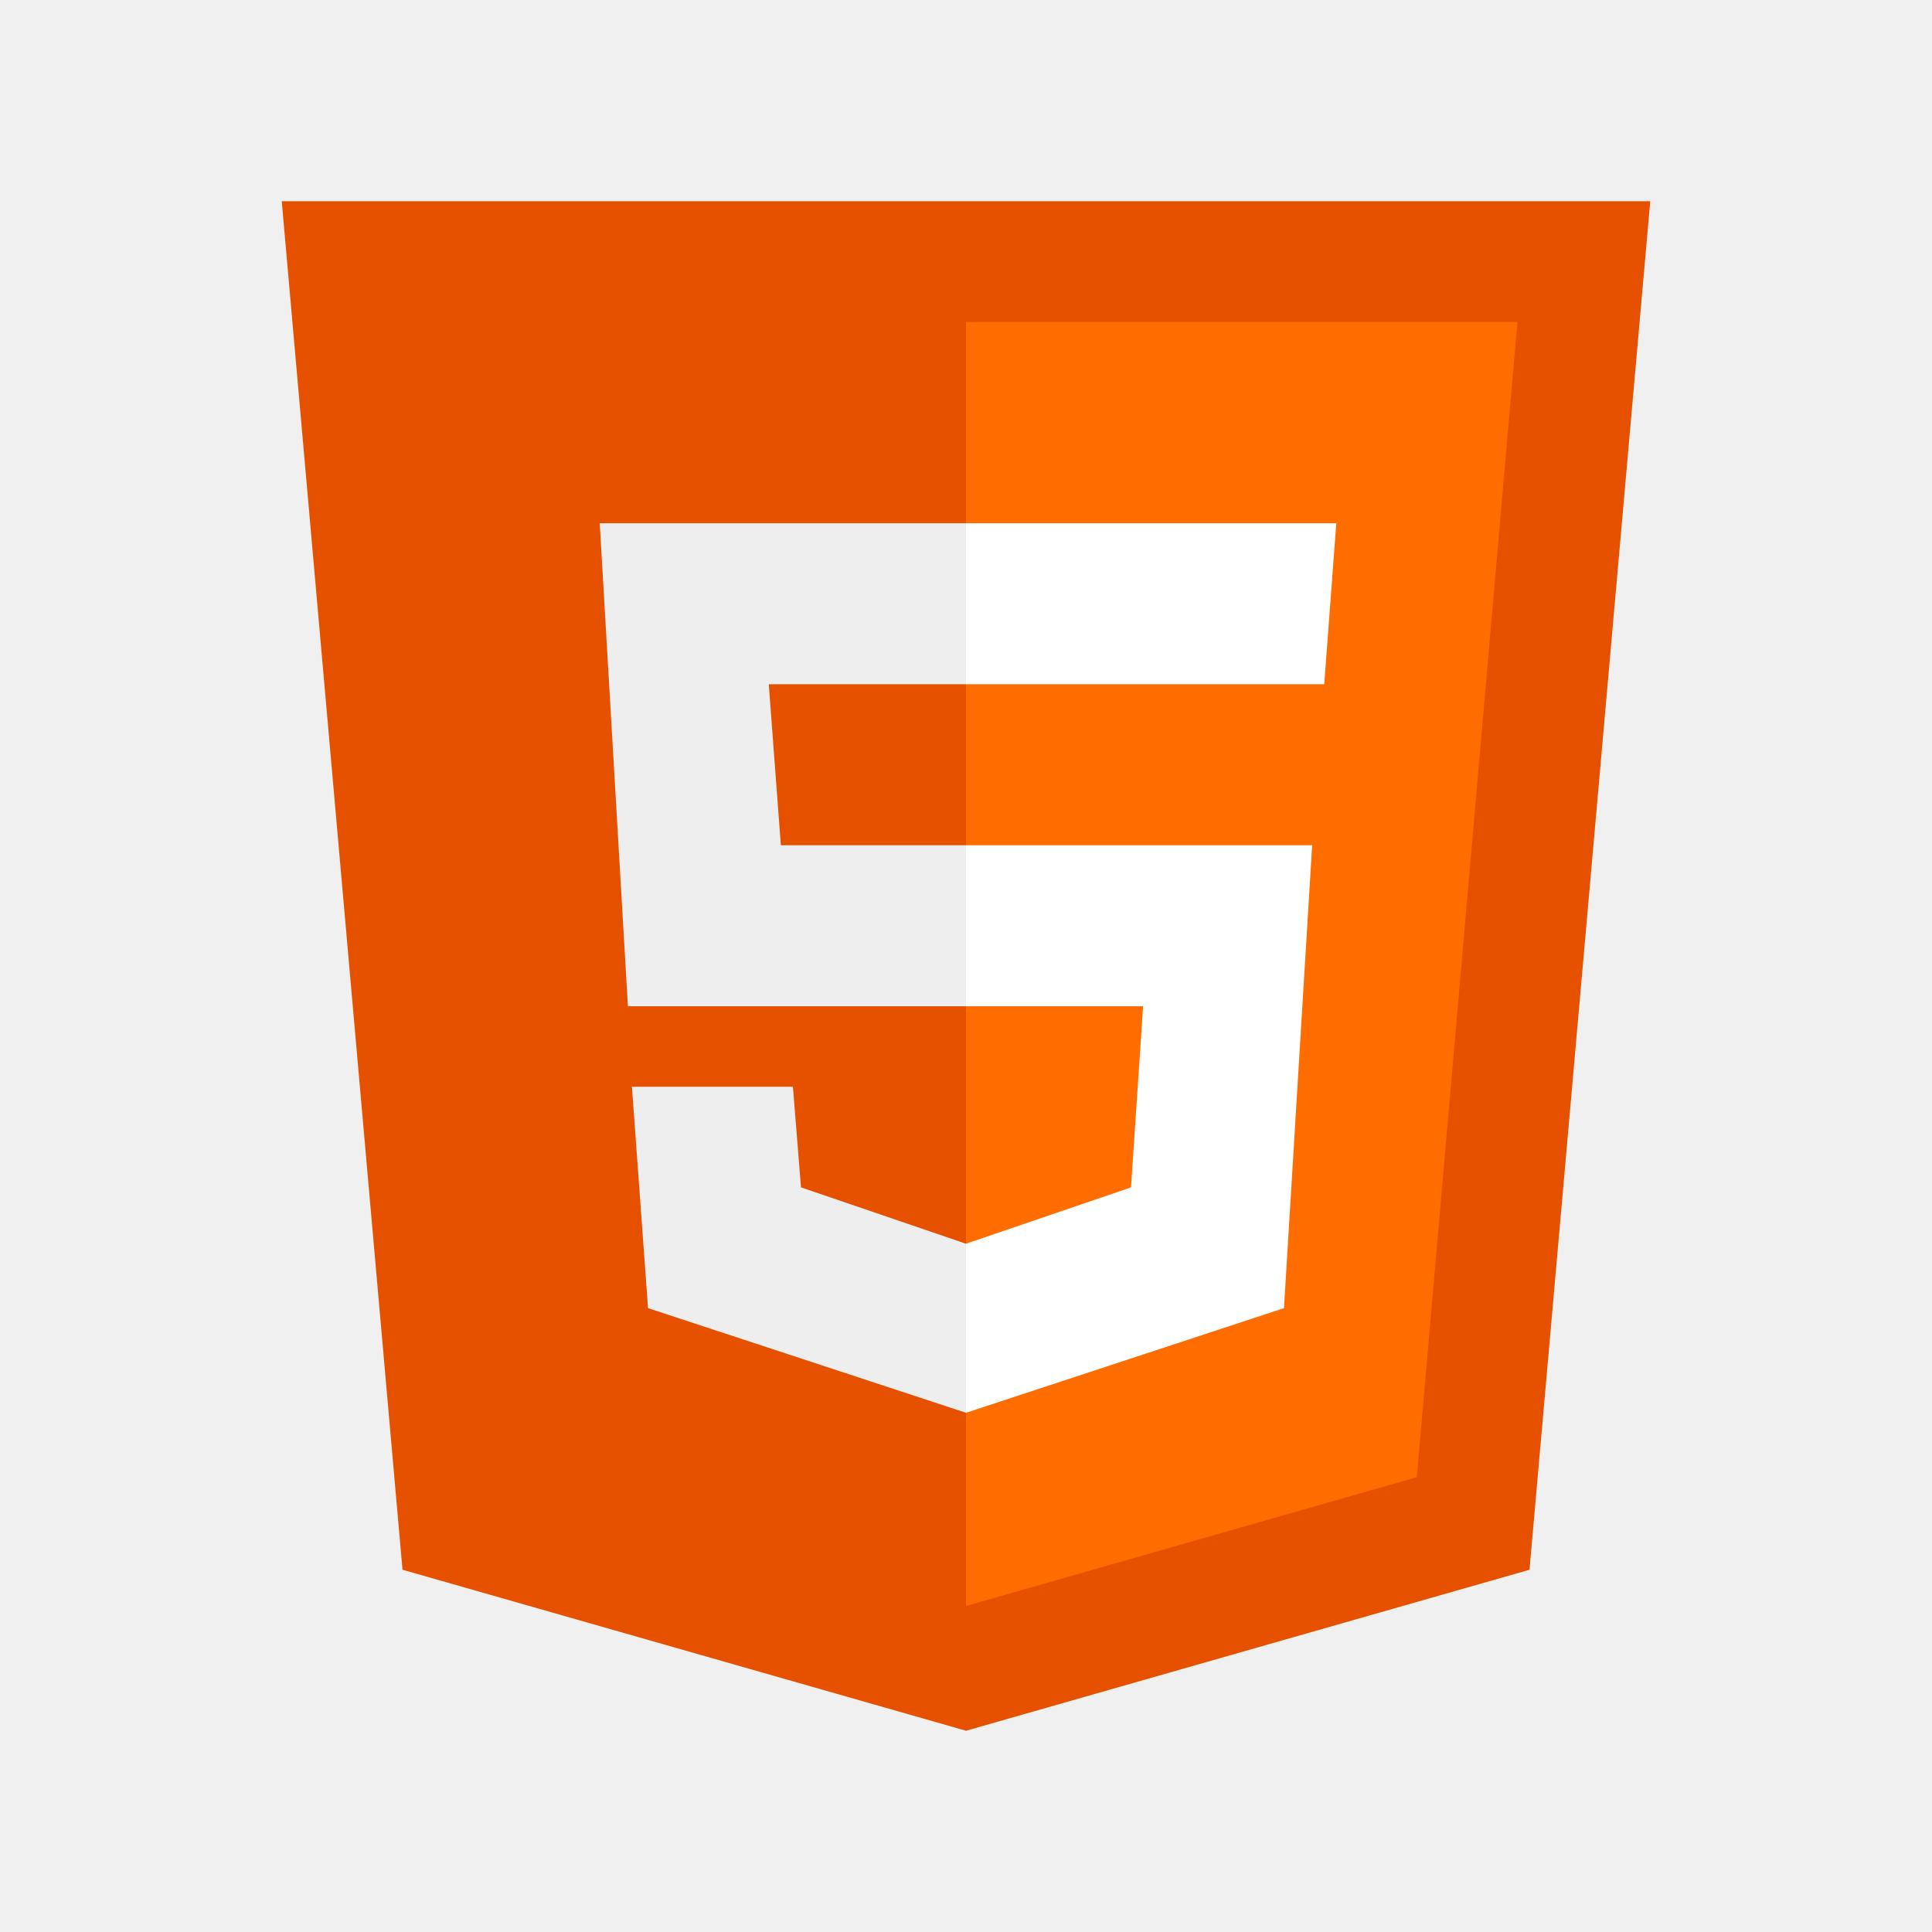
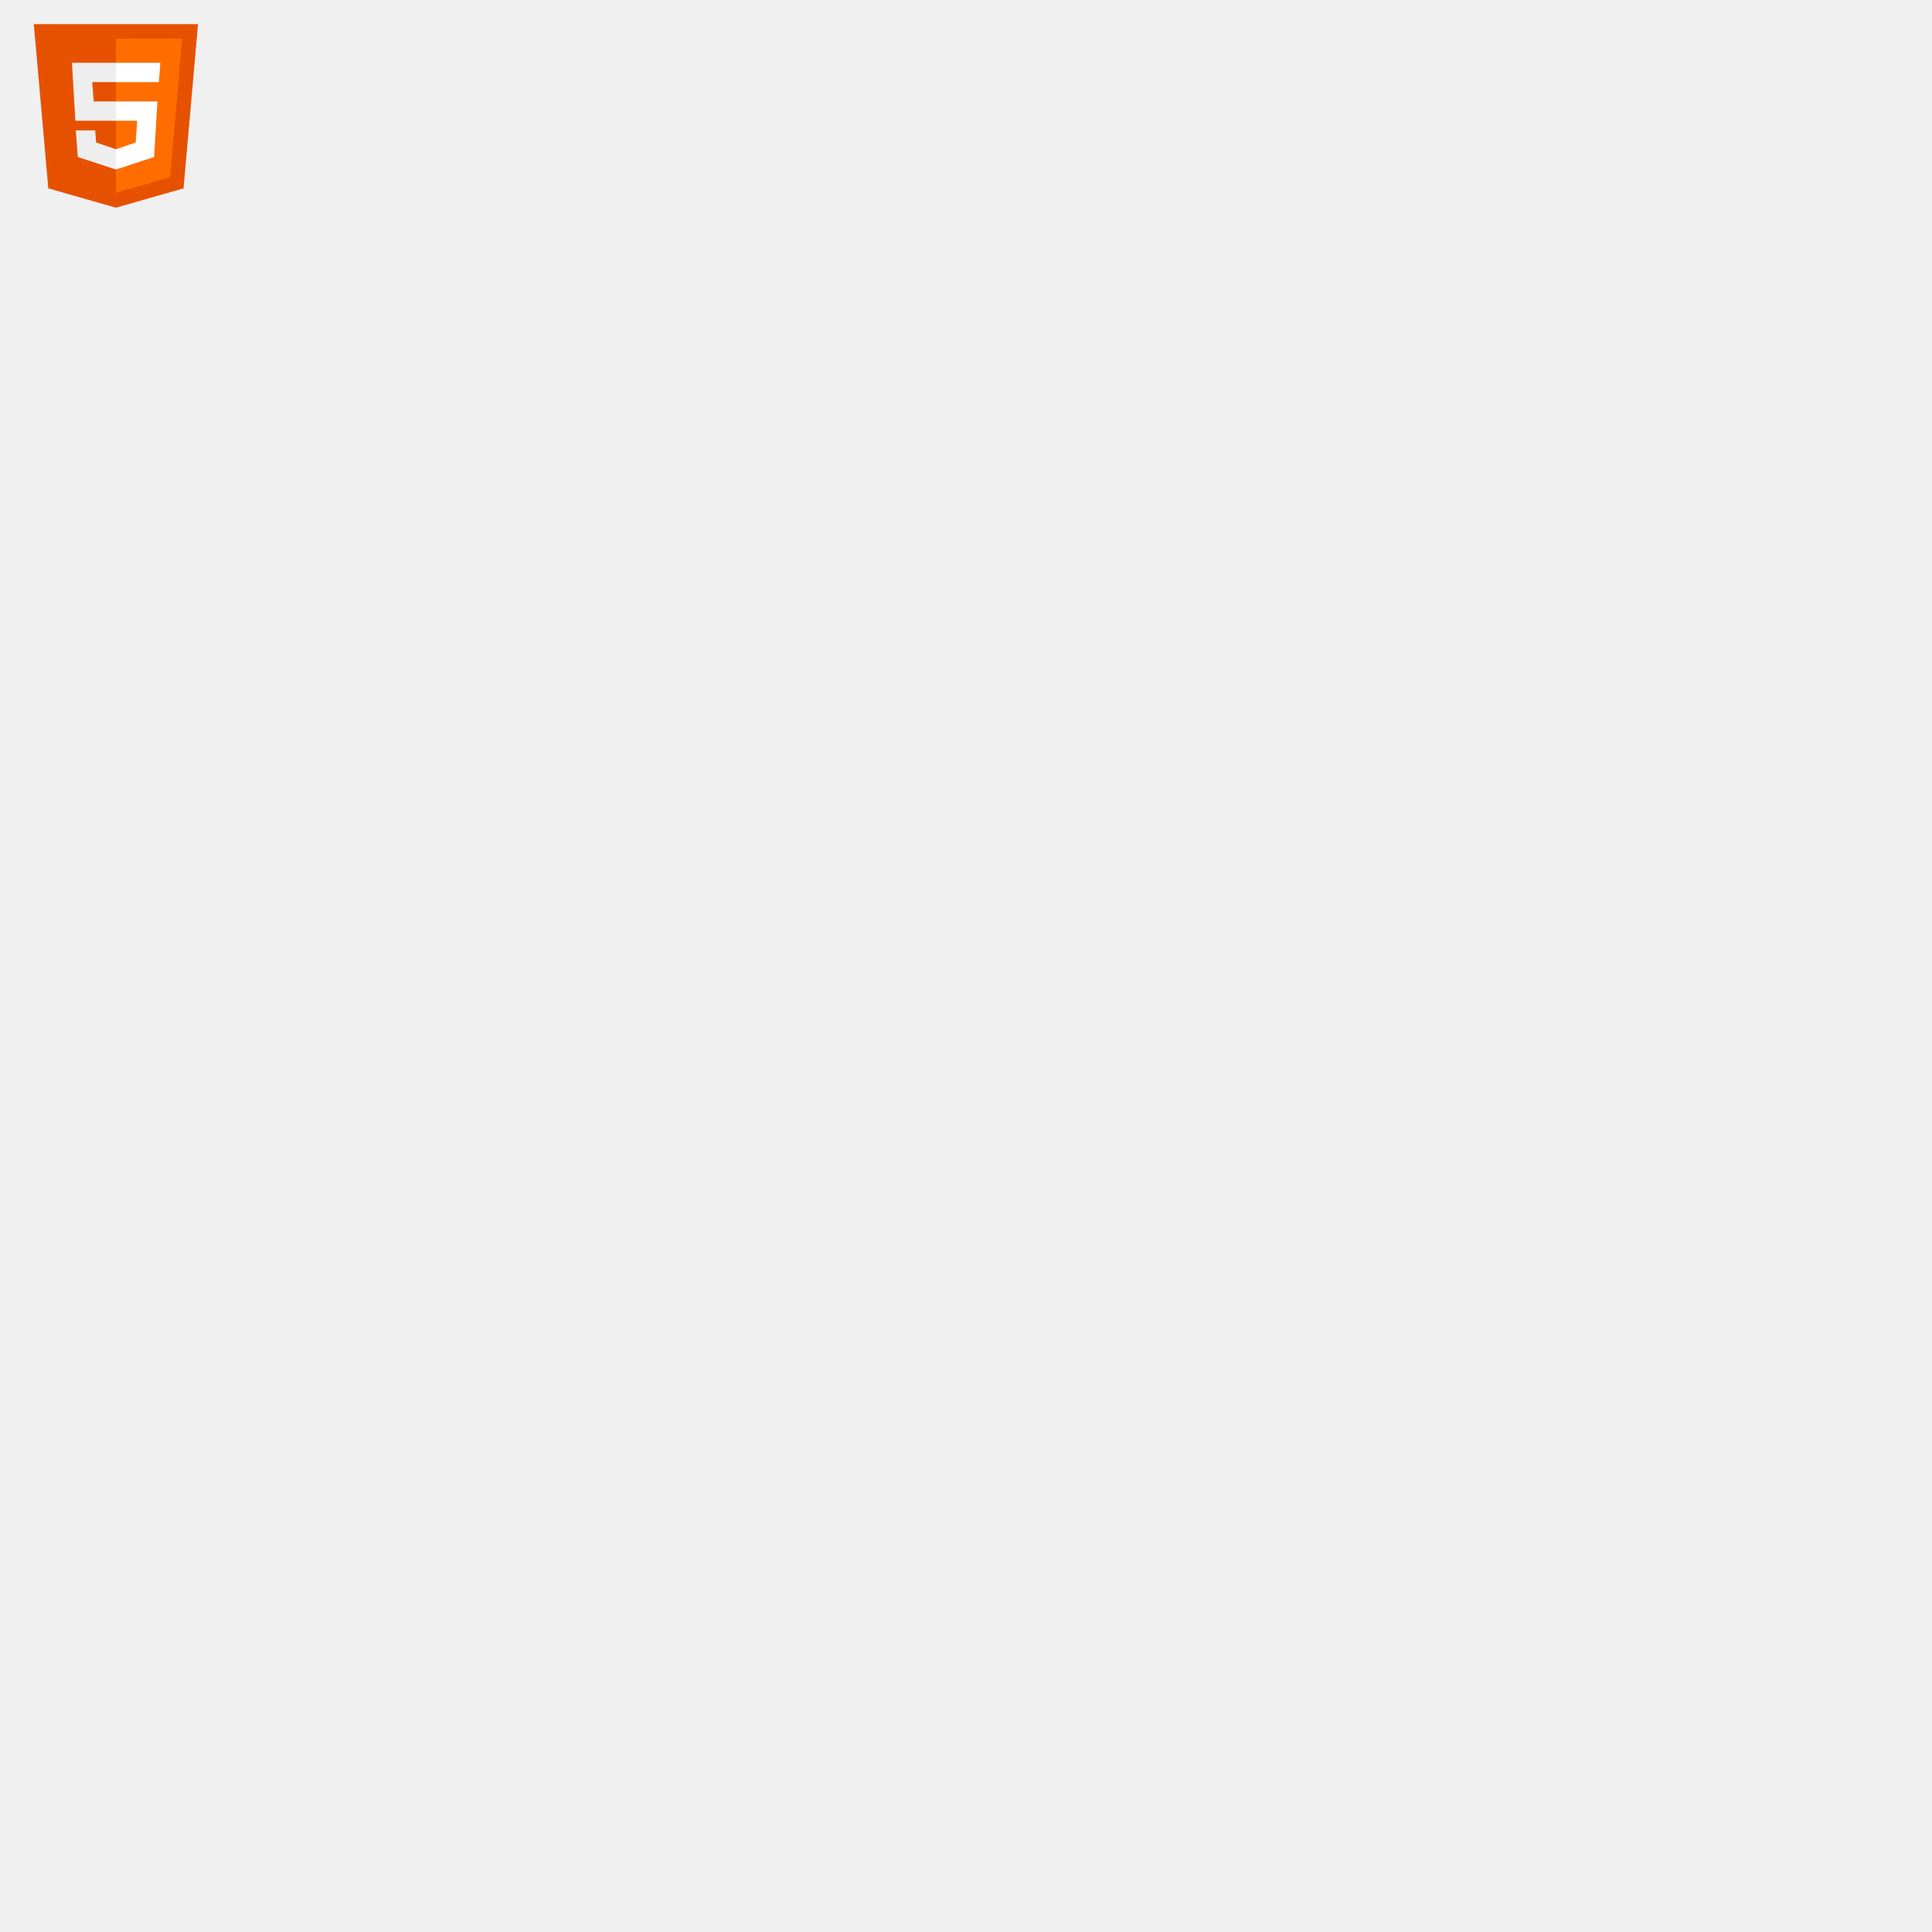
- <svg xmlns="http://www.w3.org/2000/svg" viewBox="0 0 48 48" width="48px" height="48px">
+ <svg xmlns="http://www.w3.org/2000/svg" viewBox="0 0 400 400" width="400px" height="400px">
  <path fill="#E65100" d="M41,5H7l3,34l14,4l14-4L41,5L41,5z" />
  <path fill="#FF6D00" d="M24 8L24 39.9 35.2 36.7 37.7 8z" />
  <path fill="#FFF" d="M24,25v-4h8.6l-0.7,11.5L24,35.1v-4.2l4.1-1.4l0.3-4.5H24z M32.9,17l0.3-4H24v4H32.9z" />
  <path fill="#EEE" d="M24,30.9v4.2l-7.9-2.6L15.7,27h4l0.2,2.5L24,30.9z M19.1,17H24v-4h-9.1l0.7,12H24v-4h-4.6L19.1,17z" />
</svg>
